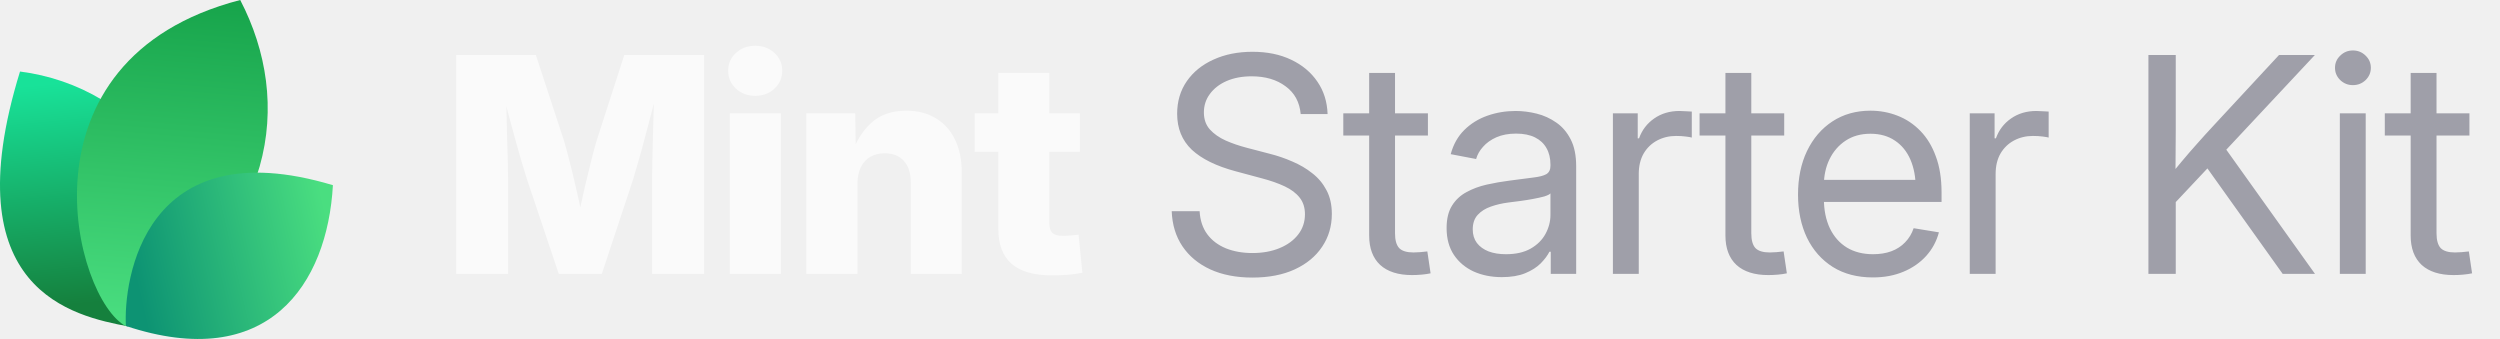
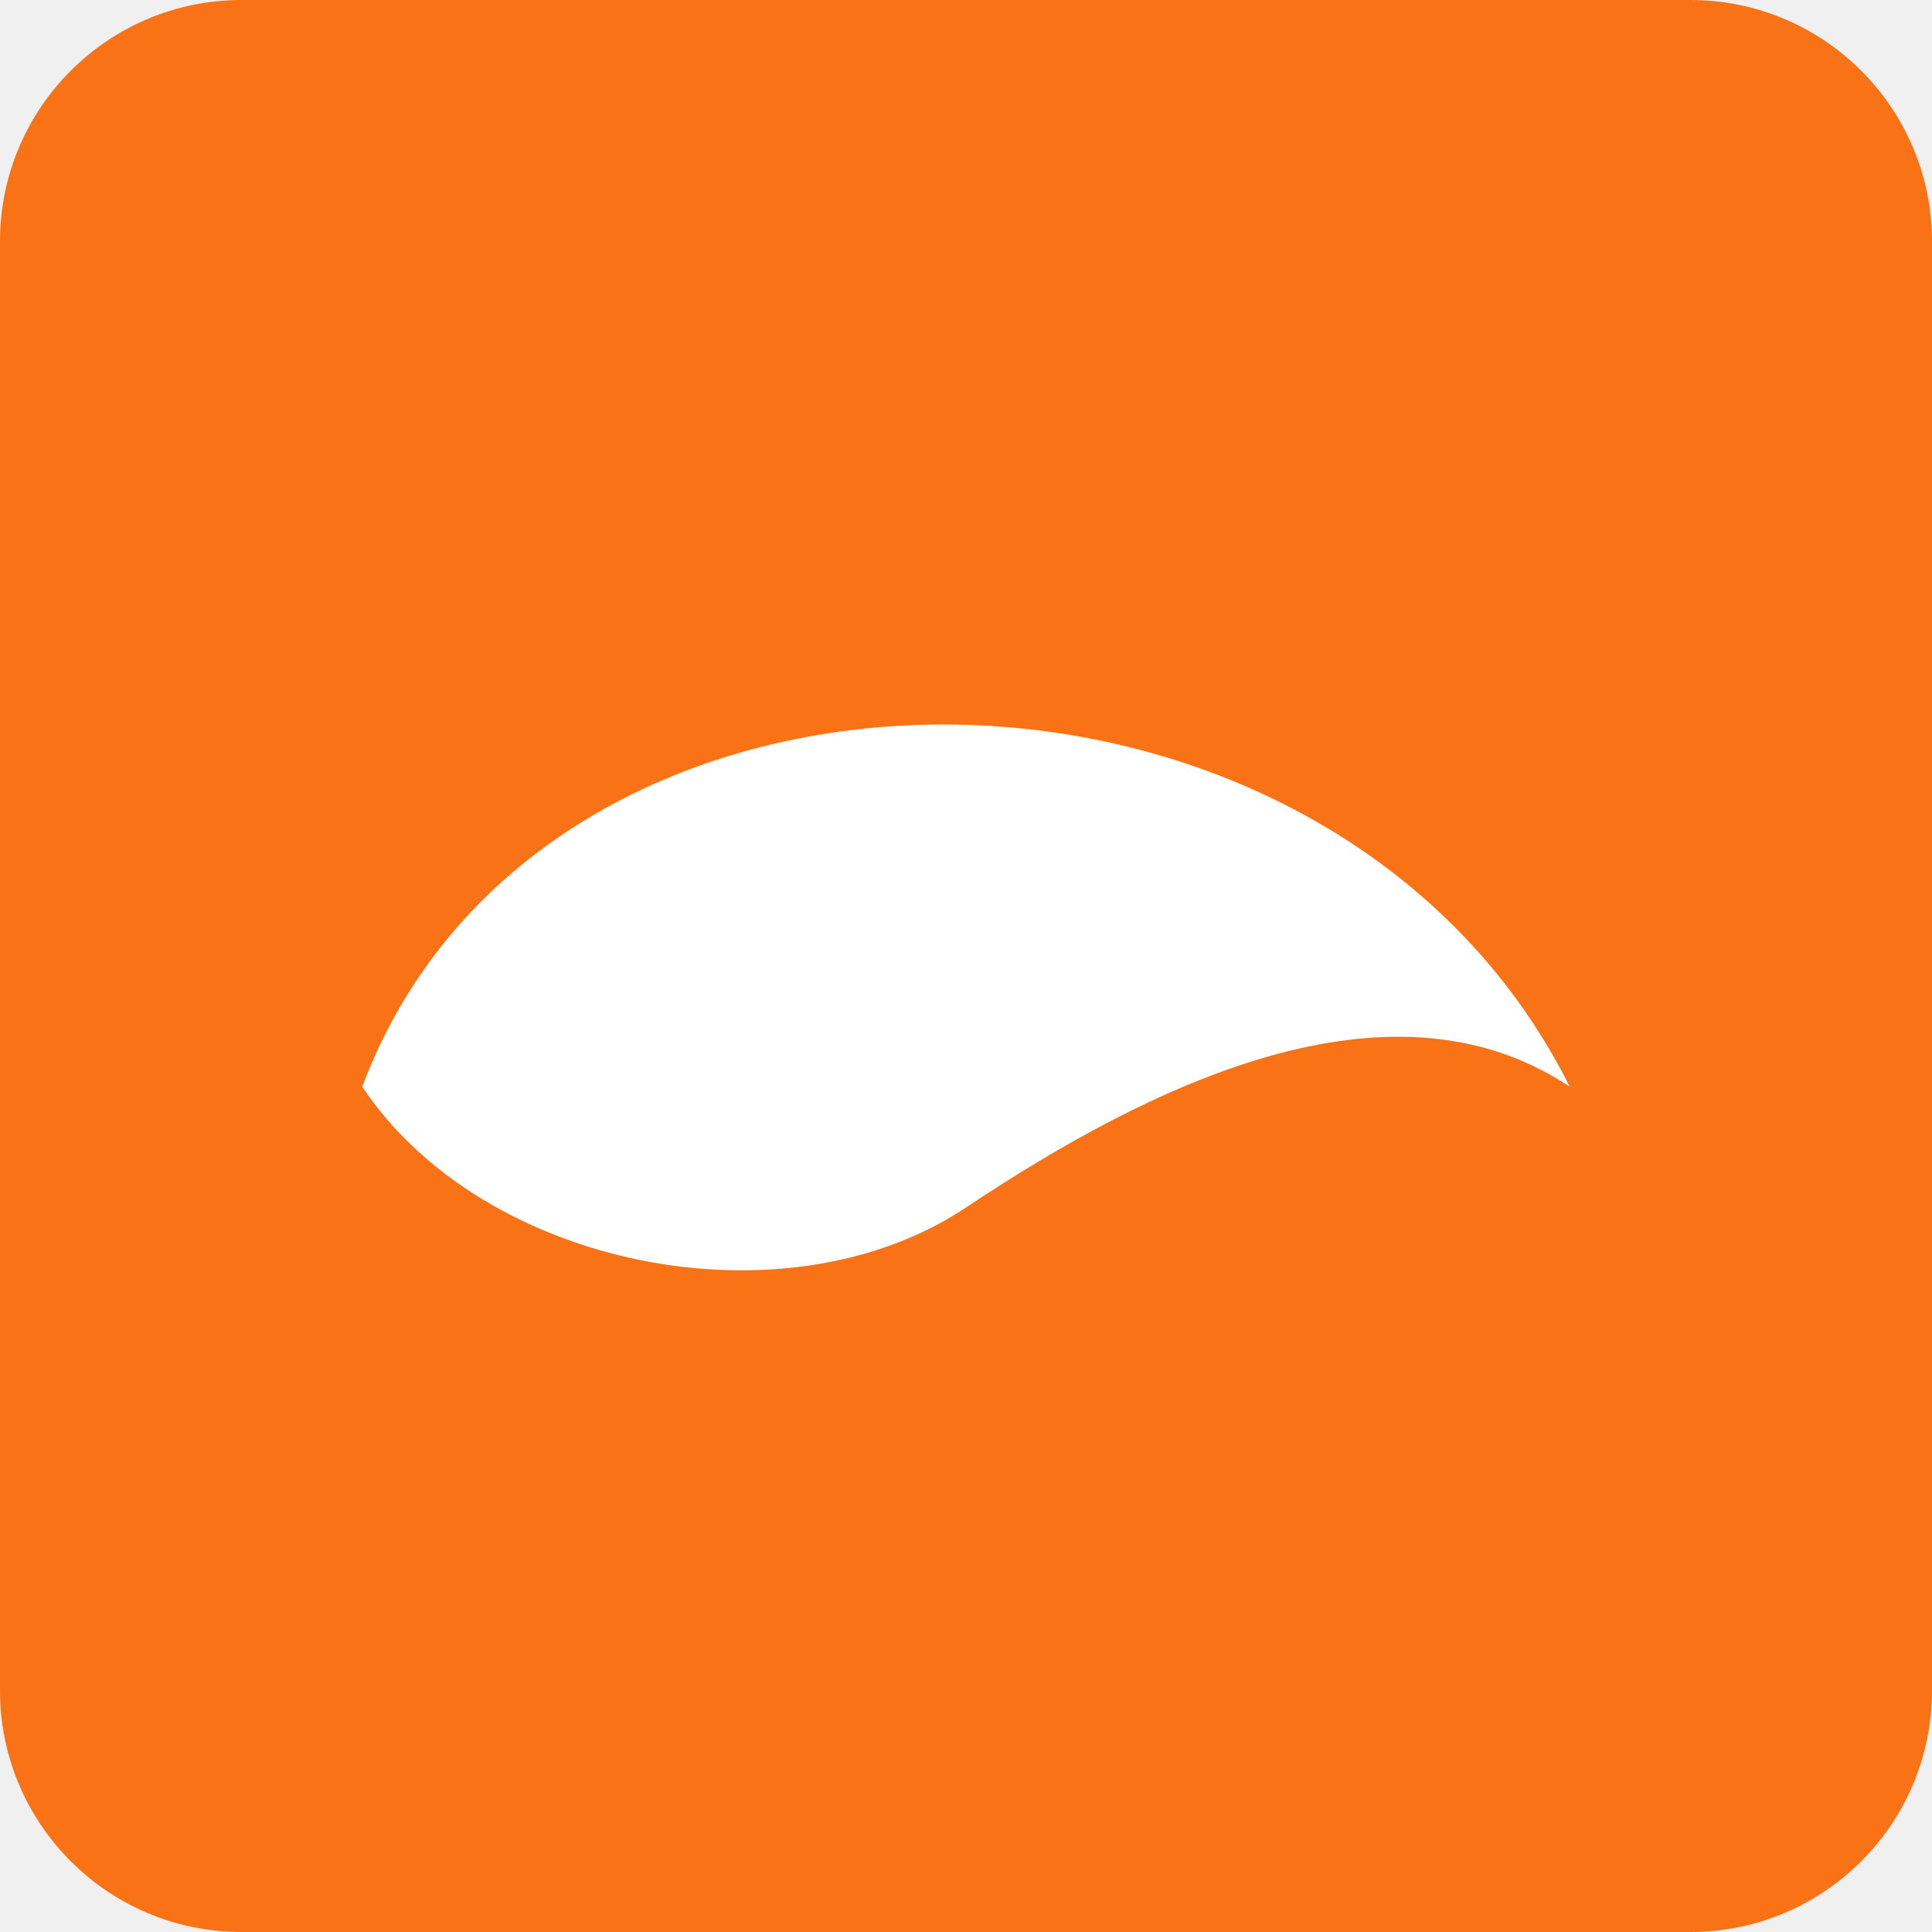
- <svg xmlns="http://www.w3.org/2000/svg" width="177" height="24" viewBox="0 0 177 24" fill="none">
-   <path d="M9.061 23.108C5.268 22.377 -3.391 20.627 1.417 5.064C9.634 6.099 16.973 14.064 9.061 23.108Z" fill="url(#paint0_linear_17557_2145)" />
-   <path d="M8.919 23.094C5.276 21.222 0.784 4.209 17.007 0C20.757 7.193 19.621 16.545 8.919 23.094Z" fill="url(#paint1_linear_17557_2145)" />
-   <path d="M8.914 23.079C8.735 19.882 10.159 9.085 23.57 13.111C23.181 20.123 18.984 26.418 8.914 23.079Z" fill="url(#paint2_linear_17557_2145)" />
-   <path d="M32.301 19.392V3.894H37.938L39.925 9.948C40.036 10.315 40.164 10.787 40.31 11.362C40.462 11.938 40.611 12.552 40.757 13.204C40.91 13.855 41.048 14.483 41.173 15.086C41.305 15.682 41.412 16.192 41.495 16.615H40.695C40.771 16.192 40.871 15.682 40.996 15.086C41.128 14.49 41.267 13.866 41.412 13.214C41.565 12.562 41.714 11.948 41.86 11.373C42.005 10.79 42.133 10.315 42.244 9.948L44.2 3.894H49.848V19.392H46.166V12.704C46.166 12.357 46.173 11.917 46.187 11.383C46.2 10.849 46.214 10.27 46.228 9.646C46.249 9.022 46.266 8.391 46.28 7.753C46.301 7.115 46.311 6.519 46.311 5.964H46.623C46.485 6.561 46.332 7.181 46.166 7.826C45.999 8.471 45.833 9.102 45.666 9.719C45.507 10.336 45.351 10.901 45.198 11.414C45.053 11.928 44.928 12.357 44.824 12.704L42.608 19.392H39.561L37.314 12.704C37.203 12.357 37.072 11.928 36.919 11.414C36.773 10.901 36.614 10.34 36.441 9.729C36.274 9.112 36.104 8.481 35.931 7.836C35.764 7.192 35.608 6.567 35.463 5.964H35.827C35.834 6.512 35.844 7.105 35.858 7.743C35.872 8.374 35.886 9.005 35.9 9.636C35.92 10.26 35.938 10.839 35.952 11.373C35.965 11.907 35.972 12.351 35.972 12.704V19.392H32.301ZM51.668 19.392V8.024H55.288V19.392H51.668ZM53.468 6.786C52.927 6.786 52.473 6.616 52.105 6.276C51.738 5.93 51.554 5.507 51.554 5.007C51.554 4.508 51.738 4.088 52.105 3.749C52.473 3.409 52.927 3.239 53.468 3.239C54.009 3.239 54.463 3.409 54.83 3.749C55.198 4.082 55.382 4.501 55.382 5.007C55.382 5.507 55.198 5.93 54.83 6.276C54.463 6.616 54.009 6.786 53.468 6.786ZM60.708 13.027V19.392H57.088V8.024H60.551L60.593 10.967H60.281C60.593 10.024 61.061 9.268 61.685 8.7C62.309 8.124 63.138 7.836 64.171 7.836C64.975 7.836 65.672 8.017 66.262 8.377C66.851 8.731 67.302 9.234 67.614 9.885C67.933 10.537 68.092 11.307 68.092 12.194V19.392H64.483V12.912C64.483 12.26 64.32 11.754 63.994 11.394C63.675 11.033 63.221 10.853 62.632 10.853C62.25 10.853 61.914 10.936 61.623 11.102C61.332 11.269 61.106 11.515 60.947 11.841C60.787 12.16 60.708 12.555 60.708 13.027ZM76.456 8.024V10.749H69.008V8.024H76.456ZM70.683 5.163H74.292V15.783C74.292 16.102 74.361 16.334 74.5 16.48C74.646 16.625 74.899 16.698 75.259 16.698C75.405 16.698 75.596 16.688 75.831 16.667C76.074 16.646 76.251 16.629 76.362 16.615L76.632 19.309C76.313 19.378 75.963 19.427 75.582 19.455C75.207 19.482 74.836 19.496 74.469 19.496C73.2 19.496 72.25 19.222 71.619 18.674C70.995 18.127 70.683 17.308 70.683 16.22V5.163Z" fill="#FAFAFA" />
-   <path d="M88.667 19.652C87.523 19.652 86.528 19.458 85.682 19.07C84.843 18.681 84.188 18.137 83.716 17.437C83.245 16.736 82.992 15.908 82.957 14.951H84.933C84.968 15.596 85.148 16.14 85.474 16.584C85.8 17.021 86.24 17.354 86.795 17.582C87.35 17.804 87.974 17.915 88.667 17.915C89.388 17.915 90.026 17.801 90.581 17.572C91.143 17.343 91.583 17.024 91.902 16.615C92.228 16.199 92.391 15.717 92.391 15.169C92.391 14.698 92.266 14.306 92.017 13.994C91.767 13.675 91.413 13.408 90.956 13.193C90.498 12.978 89.954 12.787 89.323 12.621L87.502 12.132C86.123 11.765 85.082 11.255 84.382 10.603C83.689 9.944 83.342 9.095 83.342 8.055C83.342 7.174 83.571 6.404 84.028 5.746C84.486 5.087 85.117 4.577 85.921 4.217C86.726 3.849 87.645 3.666 88.678 3.666C89.718 3.666 90.63 3.853 91.413 4.227C92.204 4.602 92.824 5.122 93.275 5.787C93.726 6.446 93.965 7.209 93.993 8.076H92.089C92.013 7.23 91.656 6.574 91.018 6.11C90.387 5.638 89.586 5.403 88.615 5.403C87.95 5.403 87.36 5.513 86.847 5.735C86.341 5.957 85.946 6.262 85.661 6.651C85.377 7.032 85.235 7.469 85.235 7.961C85.235 8.447 85.377 8.849 85.661 9.168C85.946 9.48 86.317 9.74 86.774 9.948C87.232 10.149 87.724 10.319 88.251 10.457L89.884 10.884C90.439 11.023 90.977 11.206 91.496 11.435C92.023 11.657 92.495 11.934 92.911 12.267C93.334 12.593 93.67 12.995 93.92 13.474C94.17 13.945 94.294 14.504 94.294 15.149C94.294 16.015 94.066 16.788 93.608 17.468C93.157 18.148 92.512 18.681 91.673 19.07C90.834 19.458 89.832 19.652 88.667 19.652ZM101.097 8.024V9.594H95.106V8.024H101.097ZM96.937 5.163H98.767V16.521C98.767 17 98.865 17.347 99.059 17.562C99.26 17.77 99.6 17.874 100.078 17.874C100.21 17.874 100.366 17.867 100.546 17.853C100.733 17.832 100.903 17.815 101.056 17.801L101.285 19.351C101.097 19.392 100.886 19.423 100.65 19.444C100.414 19.465 100.189 19.475 99.974 19.475C98.996 19.475 98.244 19.236 97.717 18.758C97.197 18.272 96.937 17.579 96.937 16.677V5.163ZM106.33 19.621C105.595 19.621 104.932 19.489 104.343 19.226C103.754 18.955 103.285 18.564 102.939 18.05C102.592 17.53 102.419 16.896 102.419 16.147C102.419 15.495 102.547 14.965 102.804 14.556C103.06 14.146 103.403 13.828 103.833 13.599C104.263 13.363 104.742 13.186 105.269 13.068C105.796 12.95 106.333 12.857 106.881 12.787C107.574 12.69 108.132 12.617 108.555 12.569C108.978 12.52 109.287 12.441 109.481 12.33C109.675 12.212 109.772 12.014 109.772 11.737V11.654C109.772 11.203 109.679 10.815 109.492 10.489C109.311 10.163 109.041 9.91 108.68 9.729C108.32 9.549 107.872 9.459 107.338 9.459C106.805 9.459 106.34 9.546 105.945 9.719C105.556 9.892 105.241 10.118 104.998 10.395C104.755 10.665 104.593 10.953 104.509 11.258L102.71 10.915C102.897 10.222 103.22 9.65 103.677 9.199C104.135 8.748 104.679 8.412 105.31 8.19C105.941 7.968 106.607 7.857 107.307 7.857C107.8 7.857 108.295 7.92 108.795 8.044C109.301 8.169 109.765 8.381 110.188 8.679C110.611 8.97 110.951 9.369 111.208 9.875C111.464 10.374 111.593 11.005 111.593 11.768V19.392H109.793V17.822H109.7C109.568 18.085 109.363 18.359 109.086 18.643C108.809 18.921 108.444 19.153 107.994 19.34C107.543 19.527 106.988 19.621 106.33 19.621ZM106.621 17.998C107.321 17.998 107.904 17.867 108.368 17.603C108.84 17.333 109.19 16.986 109.419 16.563C109.654 16.133 109.772 15.682 109.772 15.211V13.692C109.703 13.769 109.554 13.841 109.325 13.911C109.096 13.973 108.829 14.032 108.524 14.088C108.226 14.143 107.921 14.192 107.609 14.233C107.304 14.275 107.033 14.309 106.798 14.337C106.354 14.393 105.938 14.49 105.549 14.628C105.168 14.76 104.86 14.954 104.624 15.211C104.388 15.467 104.27 15.811 104.27 16.241C104.27 16.615 104.367 16.934 104.561 17.198C104.762 17.461 105.04 17.662 105.393 17.801C105.747 17.933 106.156 17.998 106.621 17.998ZM114.193 19.392V8.024H115.951V9.792H116.045C116.253 9.209 116.61 8.741 117.116 8.388C117.622 8.034 118.219 7.857 118.905 7.857C119.058 7.857 119.217 7.864 119.384 7.878C119.55 7.885 119.682 7.892 119.779 7.899V9.74C119.716 9.719 119.578 9.695 119.363 9.667C119.155 9.639 118.922 9.625 118.666 9.625C118.174 9.625 117.726 9.733 117.324 9.948C116.922 10.163 116.603 10.471 116.367 10.874C116.138 11.276 116.024 11.758 116.024 12.319V19.392H114.193ZM126.322 8.024V9.594H120.33V8.024H126.322ZM122.161 5.163H123.992V16.521C123.992 17 124.089 17.347 124.283 17.562C124.484 17.77 124.824 17.874 125.302 17.874C125.434 17.874 125.59 17.867 125.77 17.853C125.958 17.832 126.127 17.815 126.28 17.801L126.509 19.351C126.322 19.392 126.11 19.423 125.874 19.444C125.639 19.465 125.413 19.475 125.198 19.475C124.221 19.475 123.468 19.236 122.941 18.758C122.421 18.272 122.161 17.579 122.161 16.677V5.163ZM132.604 19.642C131.502 19.642 130.555 19.396 129.765 18.903C128.974 18.404 128.364 17.714 127.934 16.834C127.511 15.946 127.3 14.927 127.3 13.775C127.3 12.611 127.511 11.584 127.934 10.697C128.364 9.802 128.964 9.102 129.734 8.596C130.51 8.089 131.408 7.836 132.428 7.836C133.1 7.836 133.738 7.954 134.341 8.19C134.952 8.426 135.489 8.783 135.954 9.261C136.425 9.74 136.793 10.343 137.056 11.071C137.327 11.792 137.462 12.645 137.462 13.63V14.296H128.433V12.735H136.463L135.631 13.297C135.631 12.541 135.506 11.876 135.257 11.3C135.007 10.725 134.643 10.277 134.165 9.958C133.686 9.632 133.107 9.469 132.428 9.469C131.748 9.469 131.162 9.632 130.67 9.958C130.177 10.284 129.796 10.725 129.526 11.279C129.262 11.827 129.13 12.441 129.13 13.12V14.046C129.13 14.864 129.273 15.572 129.557 16.168C129.841 16.757 130.243 17.211 130.763 17.53C131.283 17.842 131.901 17.998 132.615 17.998C133.093 17.998 133.523 17.929 133.905 17.79C134.293 17.645 134.619 17.433 134.882 17.156C135.153 16.879 135.354 16.546 135.486 16.157L137.275 16.449C137.108 17.08 136.81 17.634 136.38 18.113C135.95 18.591 135.413 18.966 134.768 19.236C134.123 19.507 133.402 19.642 132.604 19.642ZM139.459 19.392V8.024H141.217V9.792H141.311C141.519 9.209 141.876 8.741 142.382 8.388C142.888 8.034 143.485 7.857 144.171 7.857C144.324 7.857 144.483 7.864 144.649 7.878C144.816 7.885 144.948 7.892 145.045 7.899V9.74C144.982 9.719 144.844 9.695 144.629 9.667C144.421 9.639 144.188 9.625 143.932 9.625C143.439 9.625 142.992 9.733 142.59 9.948C142.188 10.163 141.869 10.471 141.633 10.874C141.404 11.276 141.29 11.758 141.29 12.319V19.392H139.459ZM153.429 14.961V12.715C153.783 12.257 154.136 11.82 154.49 11.404C154.844 10.981 155.204 10.565 155.572 10.156C155.939 9.74 156.314 9.327 156.695 8.918L161.355 3.894H163.893L157.277 10.967H157.184L153.429 14.961ZM152.108 19.392V3.894H154.043V9.241L154.022 12.559L154.043 13.505V19.392H152.108ZM161.615 19.392L155.967 11.477L157.173 9.969L163.903 19.392H161.615ZM165.661 19.392V8.024H167.492V19.392H165.661ZM166.587 6.027C166.24 6.027 165.942 5.909 165.692 5.673C165.443 5.43 165.318 5.139 165.318 4.799C165.318 4.459 165.443 4.172 165.692 3.936C165.942 3.693 166.24 3.572 166.587 3.572C166.934 3.572 167.232 3.693 167.482 3.936C167.731 4.172 167.856 4.459 167.856 4.799C167.856 5.139 167.731 5.43 167.482 5.673C167.232 5.909 166.934 6.027 166.587 6.027ZM174.836 8.024V9.594H168.844V8.024H174.836ZM170.675 5.163H172.506V16.521C172.506 17 172.603 17.347 172.797 17.562C172.998 17.77 173.338 17.874 173.816 17.874C173.948 17.874 174.104 17.867 174.284 17.853C174.472 17.832 174.641 17.815 174.794 17.801L175.023 19.351C174.836 19.392 174.624 19.423 174.388 19.444C174.153 19.465 173.927 19.475 173.712 19.475C172.735 19.475 171.982 19.236 171.455 18.758C170.935 18.272 170.675 17.579 170.675 16.677V5.163Z" fill="#9F9FA9" />
-   <defs>
-     <linearGradient id="paint0_linear_17557_2145" x1="3.776" y1="5.916" x2="5.232" y2="21.559" gradientUnits="userSpaceOnUse">
-       <stop stop-color="#18E299" />
-       <stop offset="1" stop-color="#15803D" />
-     </linearGradient>
-     <linearGradient id="paint1_linear_17557_2145" x1="12.171" y1="-0.718" x2="10.19" y2="22.983" gradientUnits="userSpaceOnUse">
-       <stop stop-color="#16A34A" />
-       <stop offset="1" stop-color="#4ADE80" />
-     </linearGradient>
-     <linearGradient id="paint2_linear_17557_2145" x1="23.133" y1="15.353" x2="9.338" y2="18.52" gradientUnits="userSpaceOnUse">
-       <stop stop-color="#4ADE80" />
-       <stop offset="1" stop-color="#0D9373" />
-     </linearGradient>
-   </defs>
+ <svg xmlns="http://www.w3.org/2000/svg" className="w-8 h-8" viewBox="0 0 64 64">
+   <rect width="64" height="64" rx="8" fill="hsl(24.6, 95%, 53.1%)" />
+   <path d="M12 36 C18 20, 44 20, 52 36 C46 32, 38 36, 32 40 C26 44, 16 42, 12 36 Z" fill="white" />
</svg>
